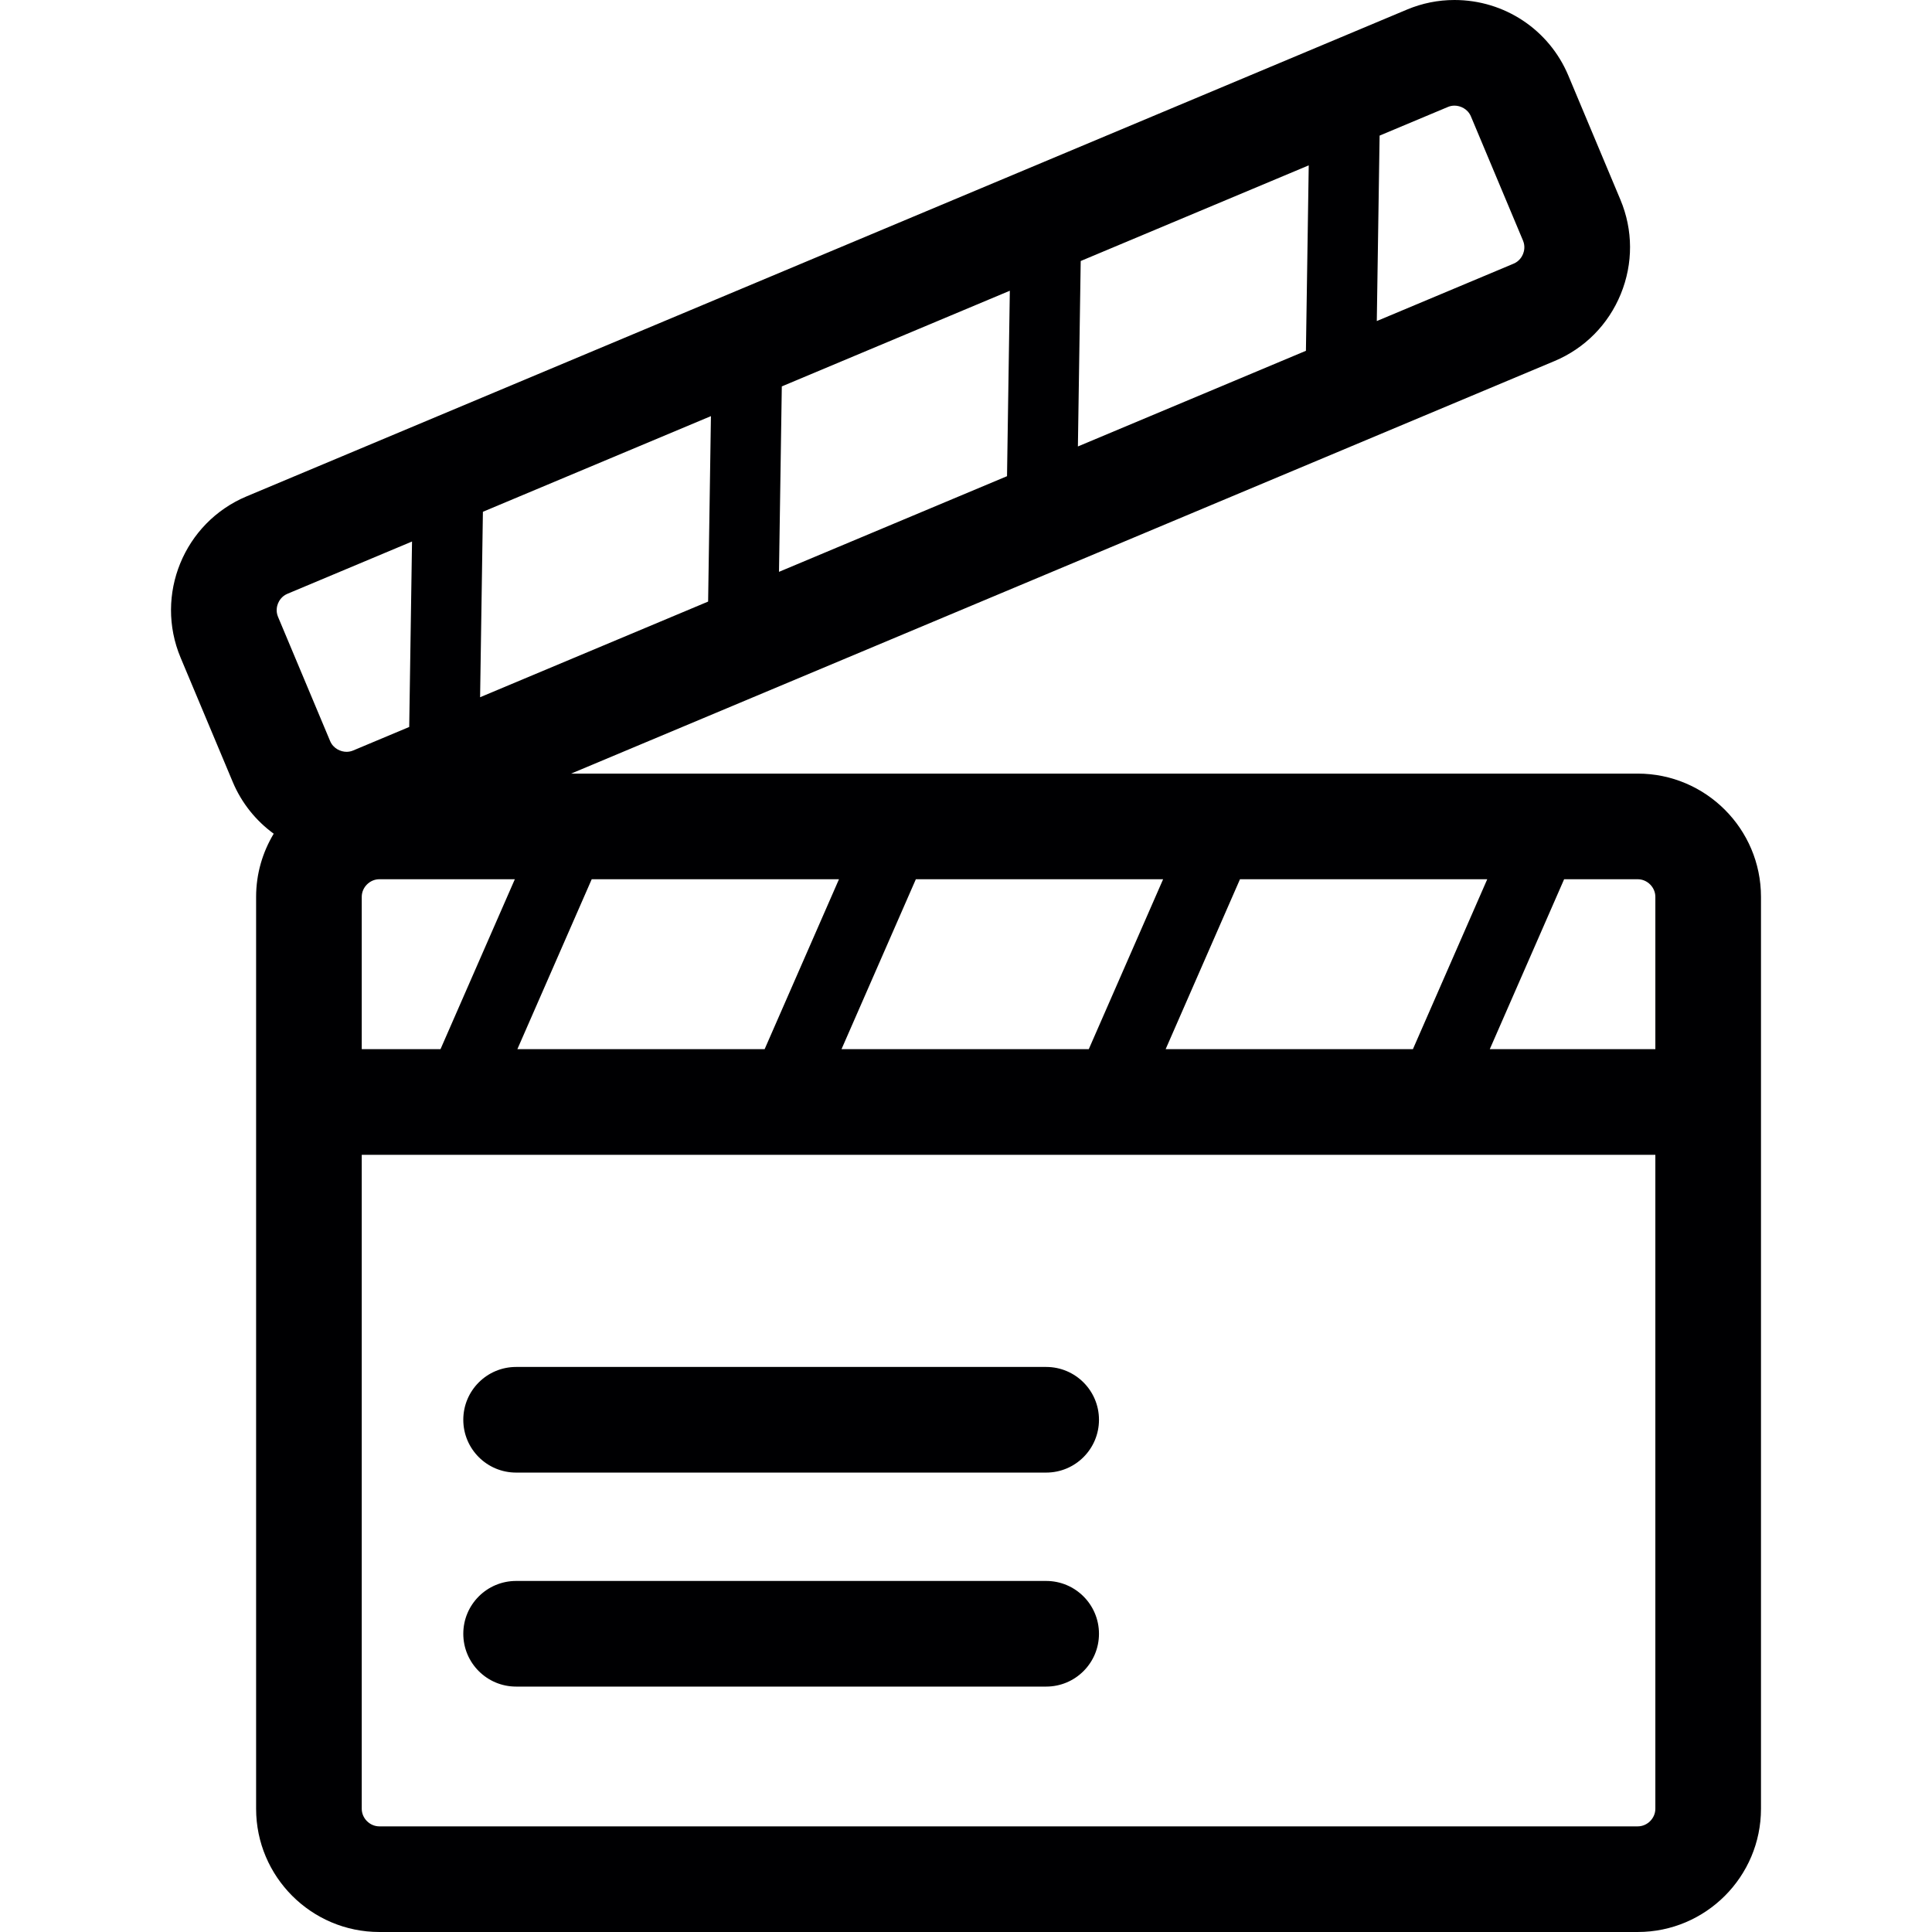
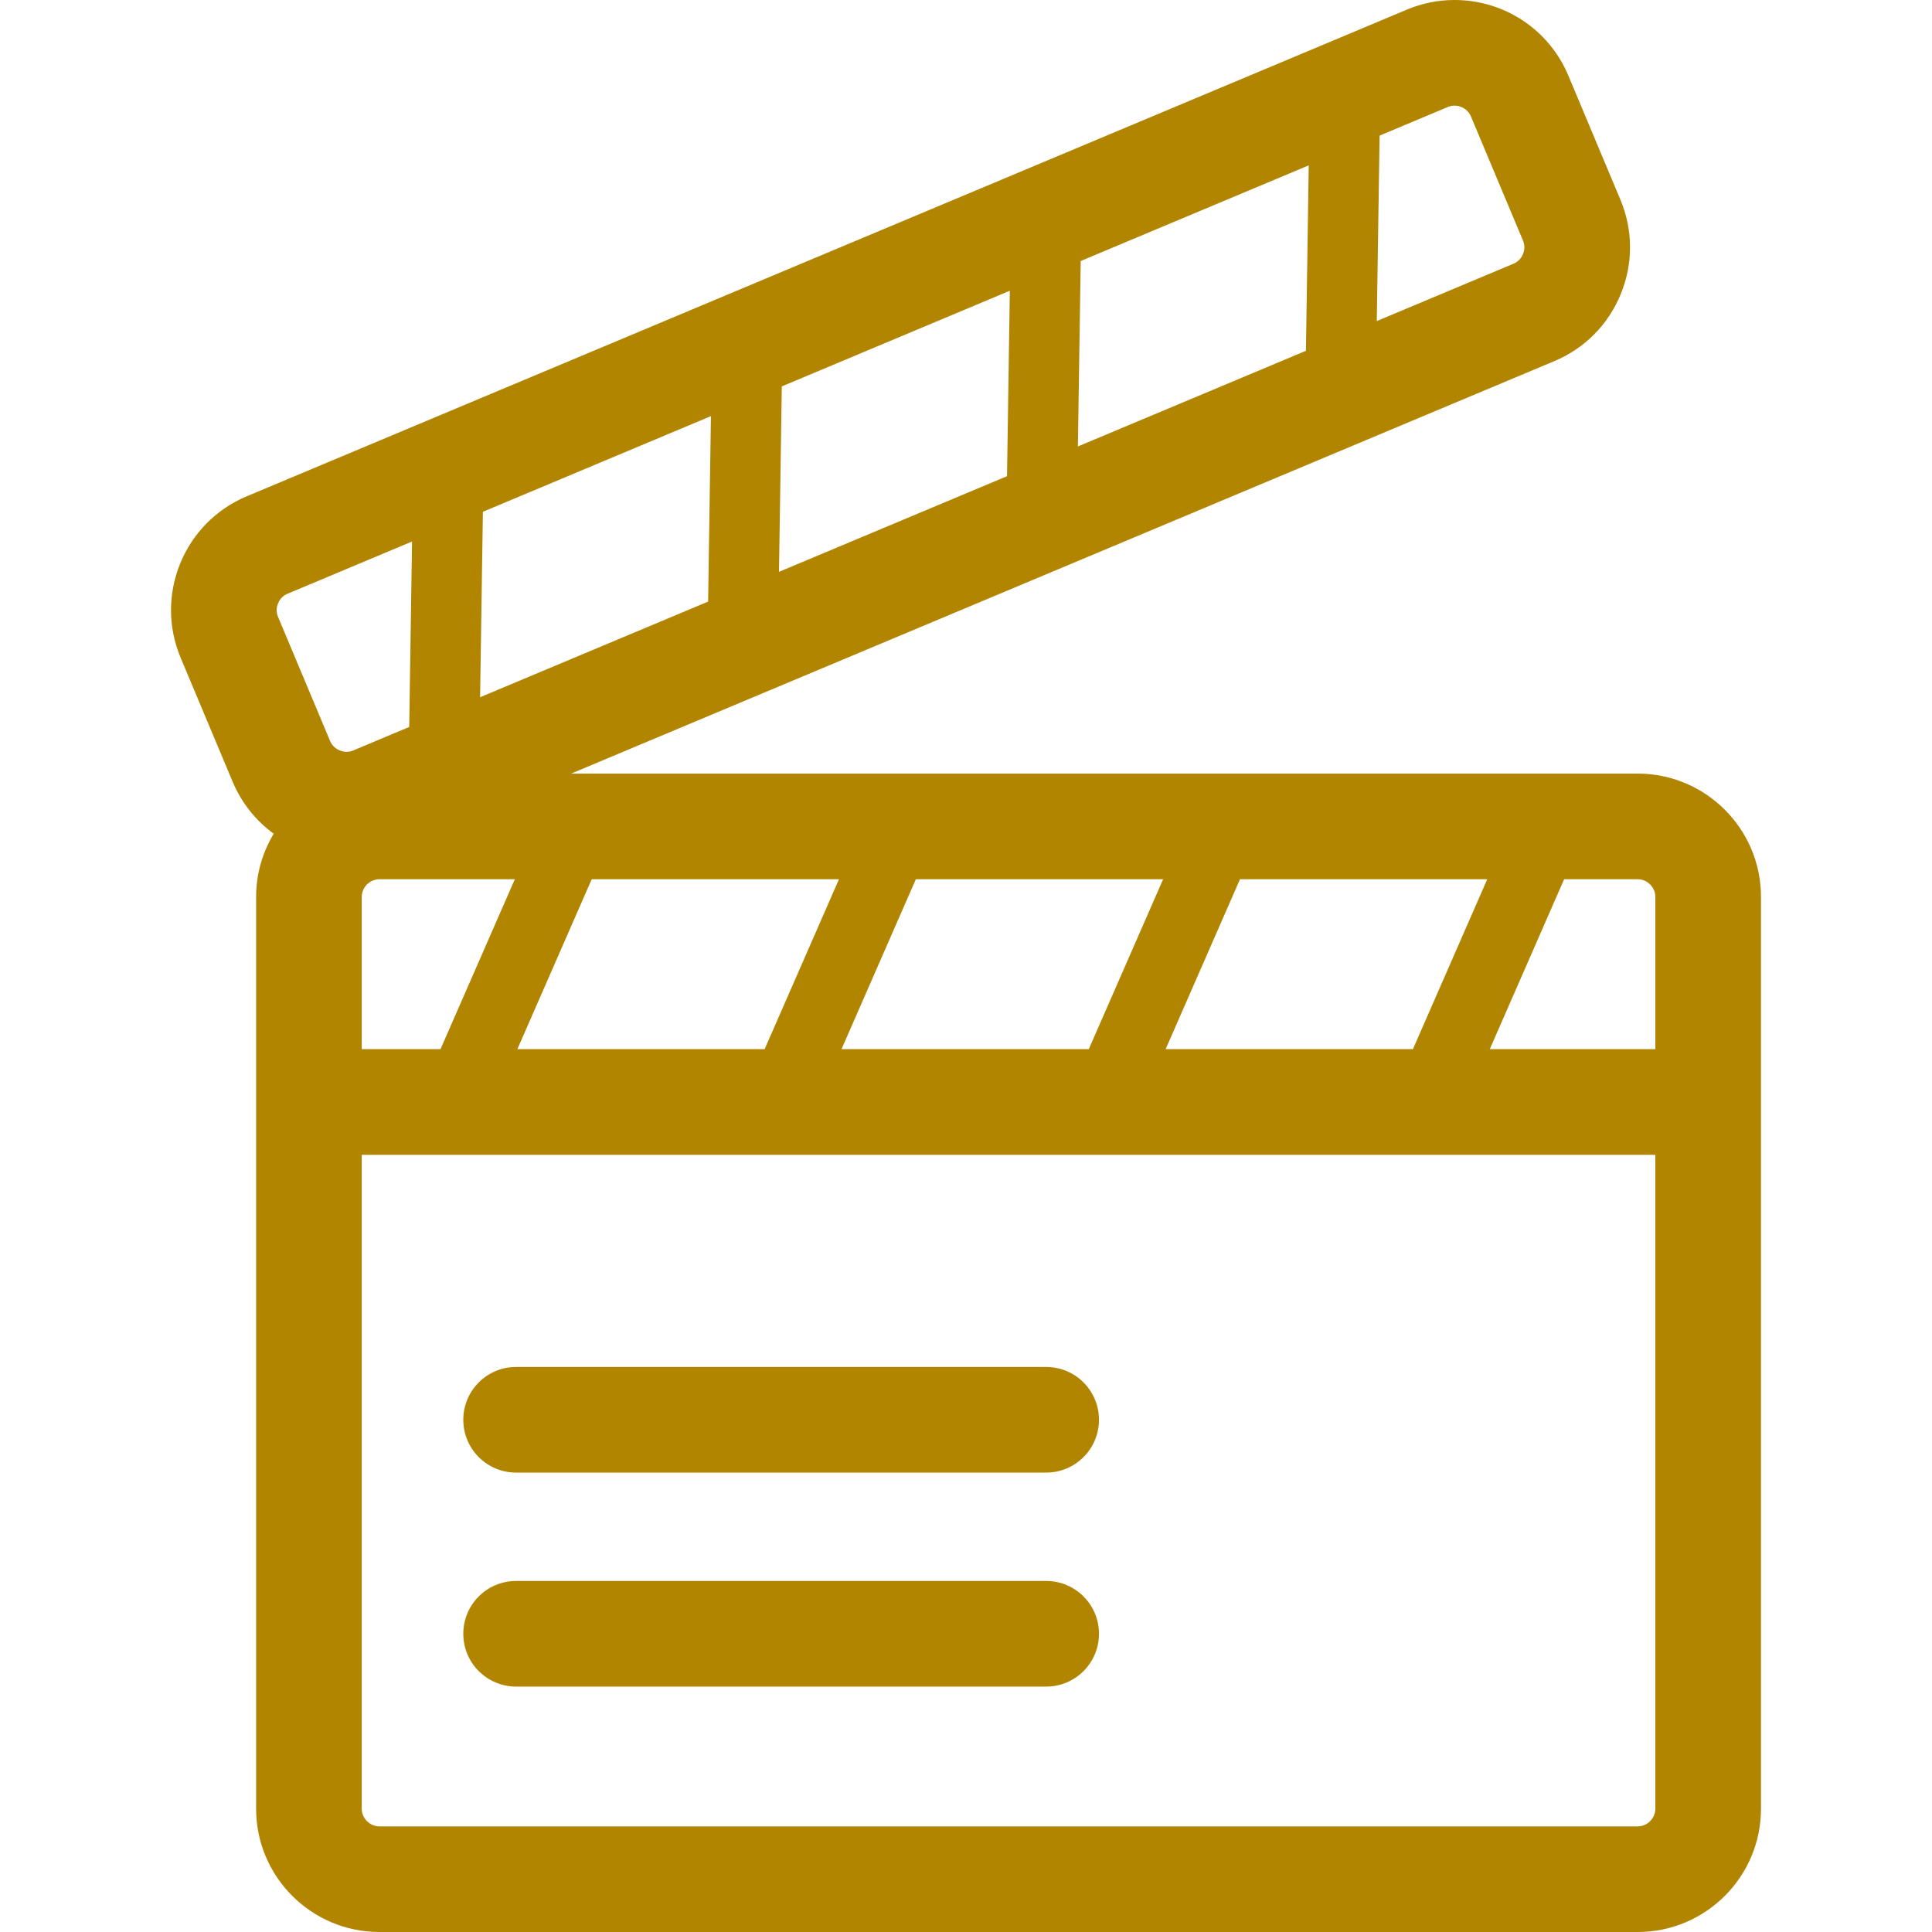
<svg xmlns="http://www.w3.org/2000/svg" version="1.1" id="Capa_1" x="0px" y="0px" viewBox="0 0 274.341 274.341" style="enable-background:new 0 0 274.341 274.341;" xml:space="preserve">
  <g>
-     <path style="fill:#000002;" d="M232.558,109.851H81.097L220.73,51.272c4.301-1.804,7.645-5.184,9.418-9.518   c1.771-4.334,1.754-9.089-0.05-13.39l-7.399-17.641C219.965,4.21,213.62,0,206.534,0c-2.325,0-4.594,0.457-6.742,1.358   L35.015,70.483c-8.899,3.73-13.102,14.007-9.369,22.907l7.4,17.64c1.262,3.009,3.301,5.518,5.82,7.355   c-1.576,2.626-2.499,5.686-2.499,8.965v129.49c0,9.649,7.851,17.5,17.5,17.5h178.69c9.649,0,17.5-7.851,17.5-17.5v-129.49   C250.058,117.702,242.207,109.851,232.558,109.851z M235.058,127.351v21.629h-23.511l10.556-24.129h10.455   C233.913,124.851,235.058,125.995,235.058,127.351z M53.867,124.851h19.239L62.551,148.98H51.367v-21.629   C51.367,125.995,52.512,124.851,53.867,124.851z M84.022,124.851h35.111l-10.556,24.129H73.466L84.022,124.851z M130.049,124.851   h35.112l-10.556,24.129h-35.112L130.049,124.851z M176.076,124.851h35.111l-10.556,24.129H165.52L176.076,124.851z M142.995,67.618   L110.616,81.2l0.399-26.332l32.379-13.584L142.995,67.618z M153.459,37.062l32.379-13.582l-0.399,26.332L153.06,63.396   L153.459,37.062z M100.552,85.423L68.173,99.005l0.399-26.333l32.379-13.583L100.552,85.423z M205.596,15.19   c0.301-0.127,0.616-0.19,0.939-0.19c0.842,0,1.89,0.473,2.333,1.528l7.399,17.64c0.343,0.817,0.146,1.547-0.003,1.909   c-0.147,0.362-0.518,1.02-1.335,1.363l-19.426,8.149l0.399-26.333L205.596,15.19z M39.48,85.679   c0.148-0.362,0.519-1.02,1.336-1.363l17.691-7.422l-0.399,26.334l-7.959,3.339c-0.301,0.127-0.616,0.19-0.939,0.19   c-0.842,0-1.89-0.473-2.333-1.528l-7.399-17.64C39.135,86.771,39.332,86.041,39.48,85.679z M232.558,259.341H53.867   c-1.355,0-2.5-1.145-2.5-2.5V163.98h183.69v92.861C235.058,258.196,233.913,259.341,232.558,259.341z" />
-     <path style="fill:#000002;" d="M148.553,194.105H73.287c-4.143,0-7.5,3.357-7.5,7.5s3.357,7.5,7.5,7.5h75.266   c4.143,0,7.5-3.357,7.5-7.5S152.695,194.105,148.553,194.105z" />
-     <path style="fill:#000002;" d="M148.553,224.493H73.287c-4.143,0-7.5,3.357-7.5,7.5c0,4.143,3.357,7.5,7.5,7.5h75.266   c4.143,0,7.5-3.357,7.5-7.5C156.053,227.851,152.695,224.493,148.553,224.493z" />
+     <path style="fill:#b28500;" d="M232.558,109.851H81.097L220.73,51.272c4.301-1.804,7.645-5.184,9.418-9.518   c1.771-4.334,1.754-9.089-0.05-13.39l-7.399-17.641C219.965,4.21,213.62,0,206.534,0c-2.325,0-4.594,0.457-6.742,1.358   L35.015,70.483c-8.899,3.73-13.102,14.007-9.369,22.907l7.4,17.64c1.262,3.009,3.301,5.518,5.82,7.355   c-1.576,2.626-2.499,5.686-2.499,8.965v129.49c0,9.649,7.851,17.5,17.5,17.5h178.69c9.649,0,17.5-7.851,17.5-17.5v-129.49   C250.058,117.702,242.207,109.851,232.558,109.851z M235.058,127.351v21.629h-23.511l10.556-24.129h10.455   C233.913,124.851,235.058,125.995,235.058,127.351z M53.867,124.851h19.239L62.551,148.98H51.367v-21.629   C51.367,125.995,52.512,124.851,53.867,124.851z M84.022,124.851h35.111l-10.556,24.129H73.466L84.022,124.851z M130.049,124.851   h35.112l-10.556,24.129h-35.112L130.049,124.851z M176.076,124.851h35.111l-10.556,24.129H165.52L176.076,124.851z M142.995,67.618   L110.616,81.2l0.399-26.332l32.379-13.584L142.995,67.618z M153.459,37.062l32.379-13.582l-0.399,26.332L153.06,63.396   L153.459,37.062z M100.552,85.423L68.173,99.005l0.399-26.333l32.379-13.583L100.552,85.423z M205.596,15.19   c0.301-0.127,0.616-0.19,0.939-0.19c0.842,0,1.89,0.473,2.333,1.528l7.399,17.64c0.343,0.817,0.146,1.547-0.003,1.909   c-0.147,0.362-0.518,1.02-1.335,1.363l-19.426,8.149l0.399-26.333L205.596,15.19z M39.48,85.679   c0.148-0.362,0.519-1.02,1.336-1.363l17.691-7.422l-0.399,26.334l-7.959,3.339c-0.301,0.127-0.616,0.19-0.939,0.19   c-0.842,0-1.89-0.473-2.333-1.528l-7.399-17.64C39.135,86.771,39.332,86.041,39.48,85.679z M232.558,259.341H53.867   c-1.355,0-2.5-1.145-2.5-2.5V163.98h183.69v92.861C235.058,258.196,233.913,259.341,232.558,259.341z" />
+     <path style="fill:#b28500;" d="M148.553,194.105H73.287c-4.143,0-7.5,3.357-7.5,7.5s3.357,7.5,7.5,7.5h75.266   c4.143,0,7.5-3.357,7.5-7.5S152.695,194.105,148.553,194.105z" />
+     <path style="fill:#b28500;" d="M148.553,224.493H73.287c-4.143,0-7.5,3.357-7.5,7.5c0,4.143,3.357,7.5,7.5,7.5h75.266   c4.143,0,7.5-3.357,7.5-7.5C156.053,227.851,152.695,224.493,148.553,224.493z" />
  </g>
  <g>
</g>
  <g>
</g>
  <g>
</g>
  <g>
</g>
  <g>
</g>
  <g>
</g>
  <g>
</g>
  <g>
</g>
  <g>
</g>
  <g>
</g>
  <g>
</g>
  <g>
</g>
  <g>
</g>
  <g>
</g>
  <g>
</g>
</svg>
